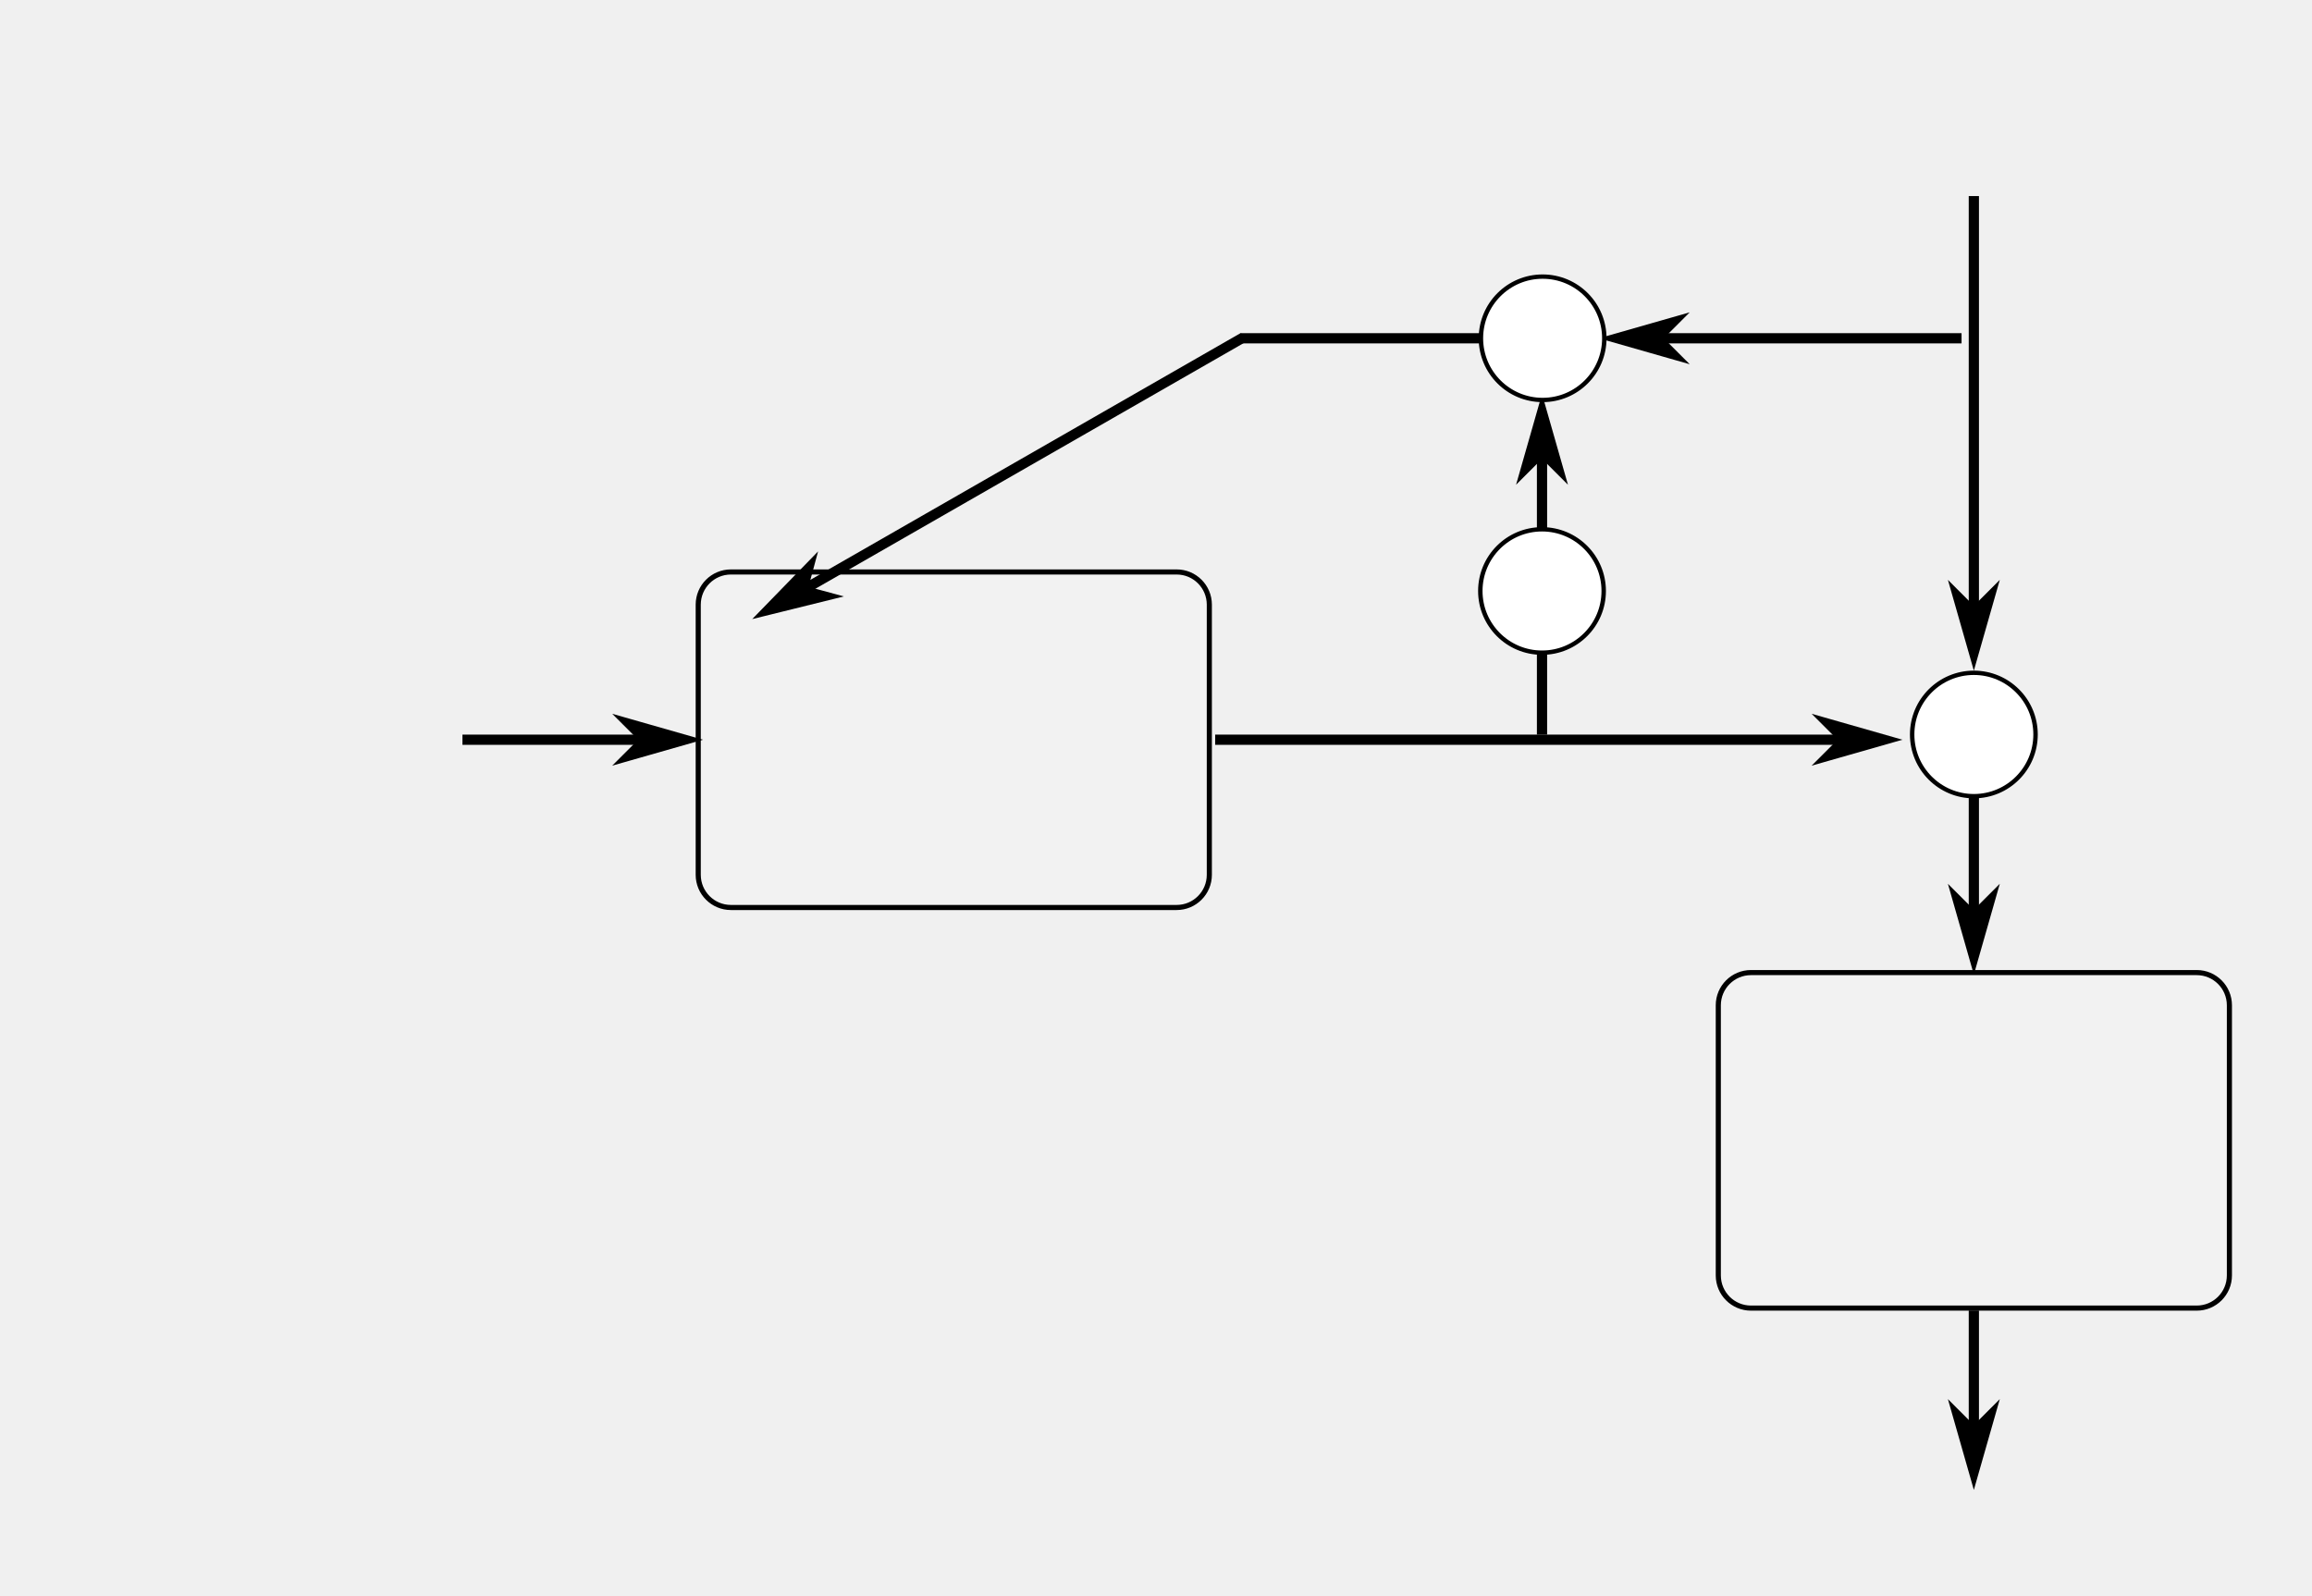
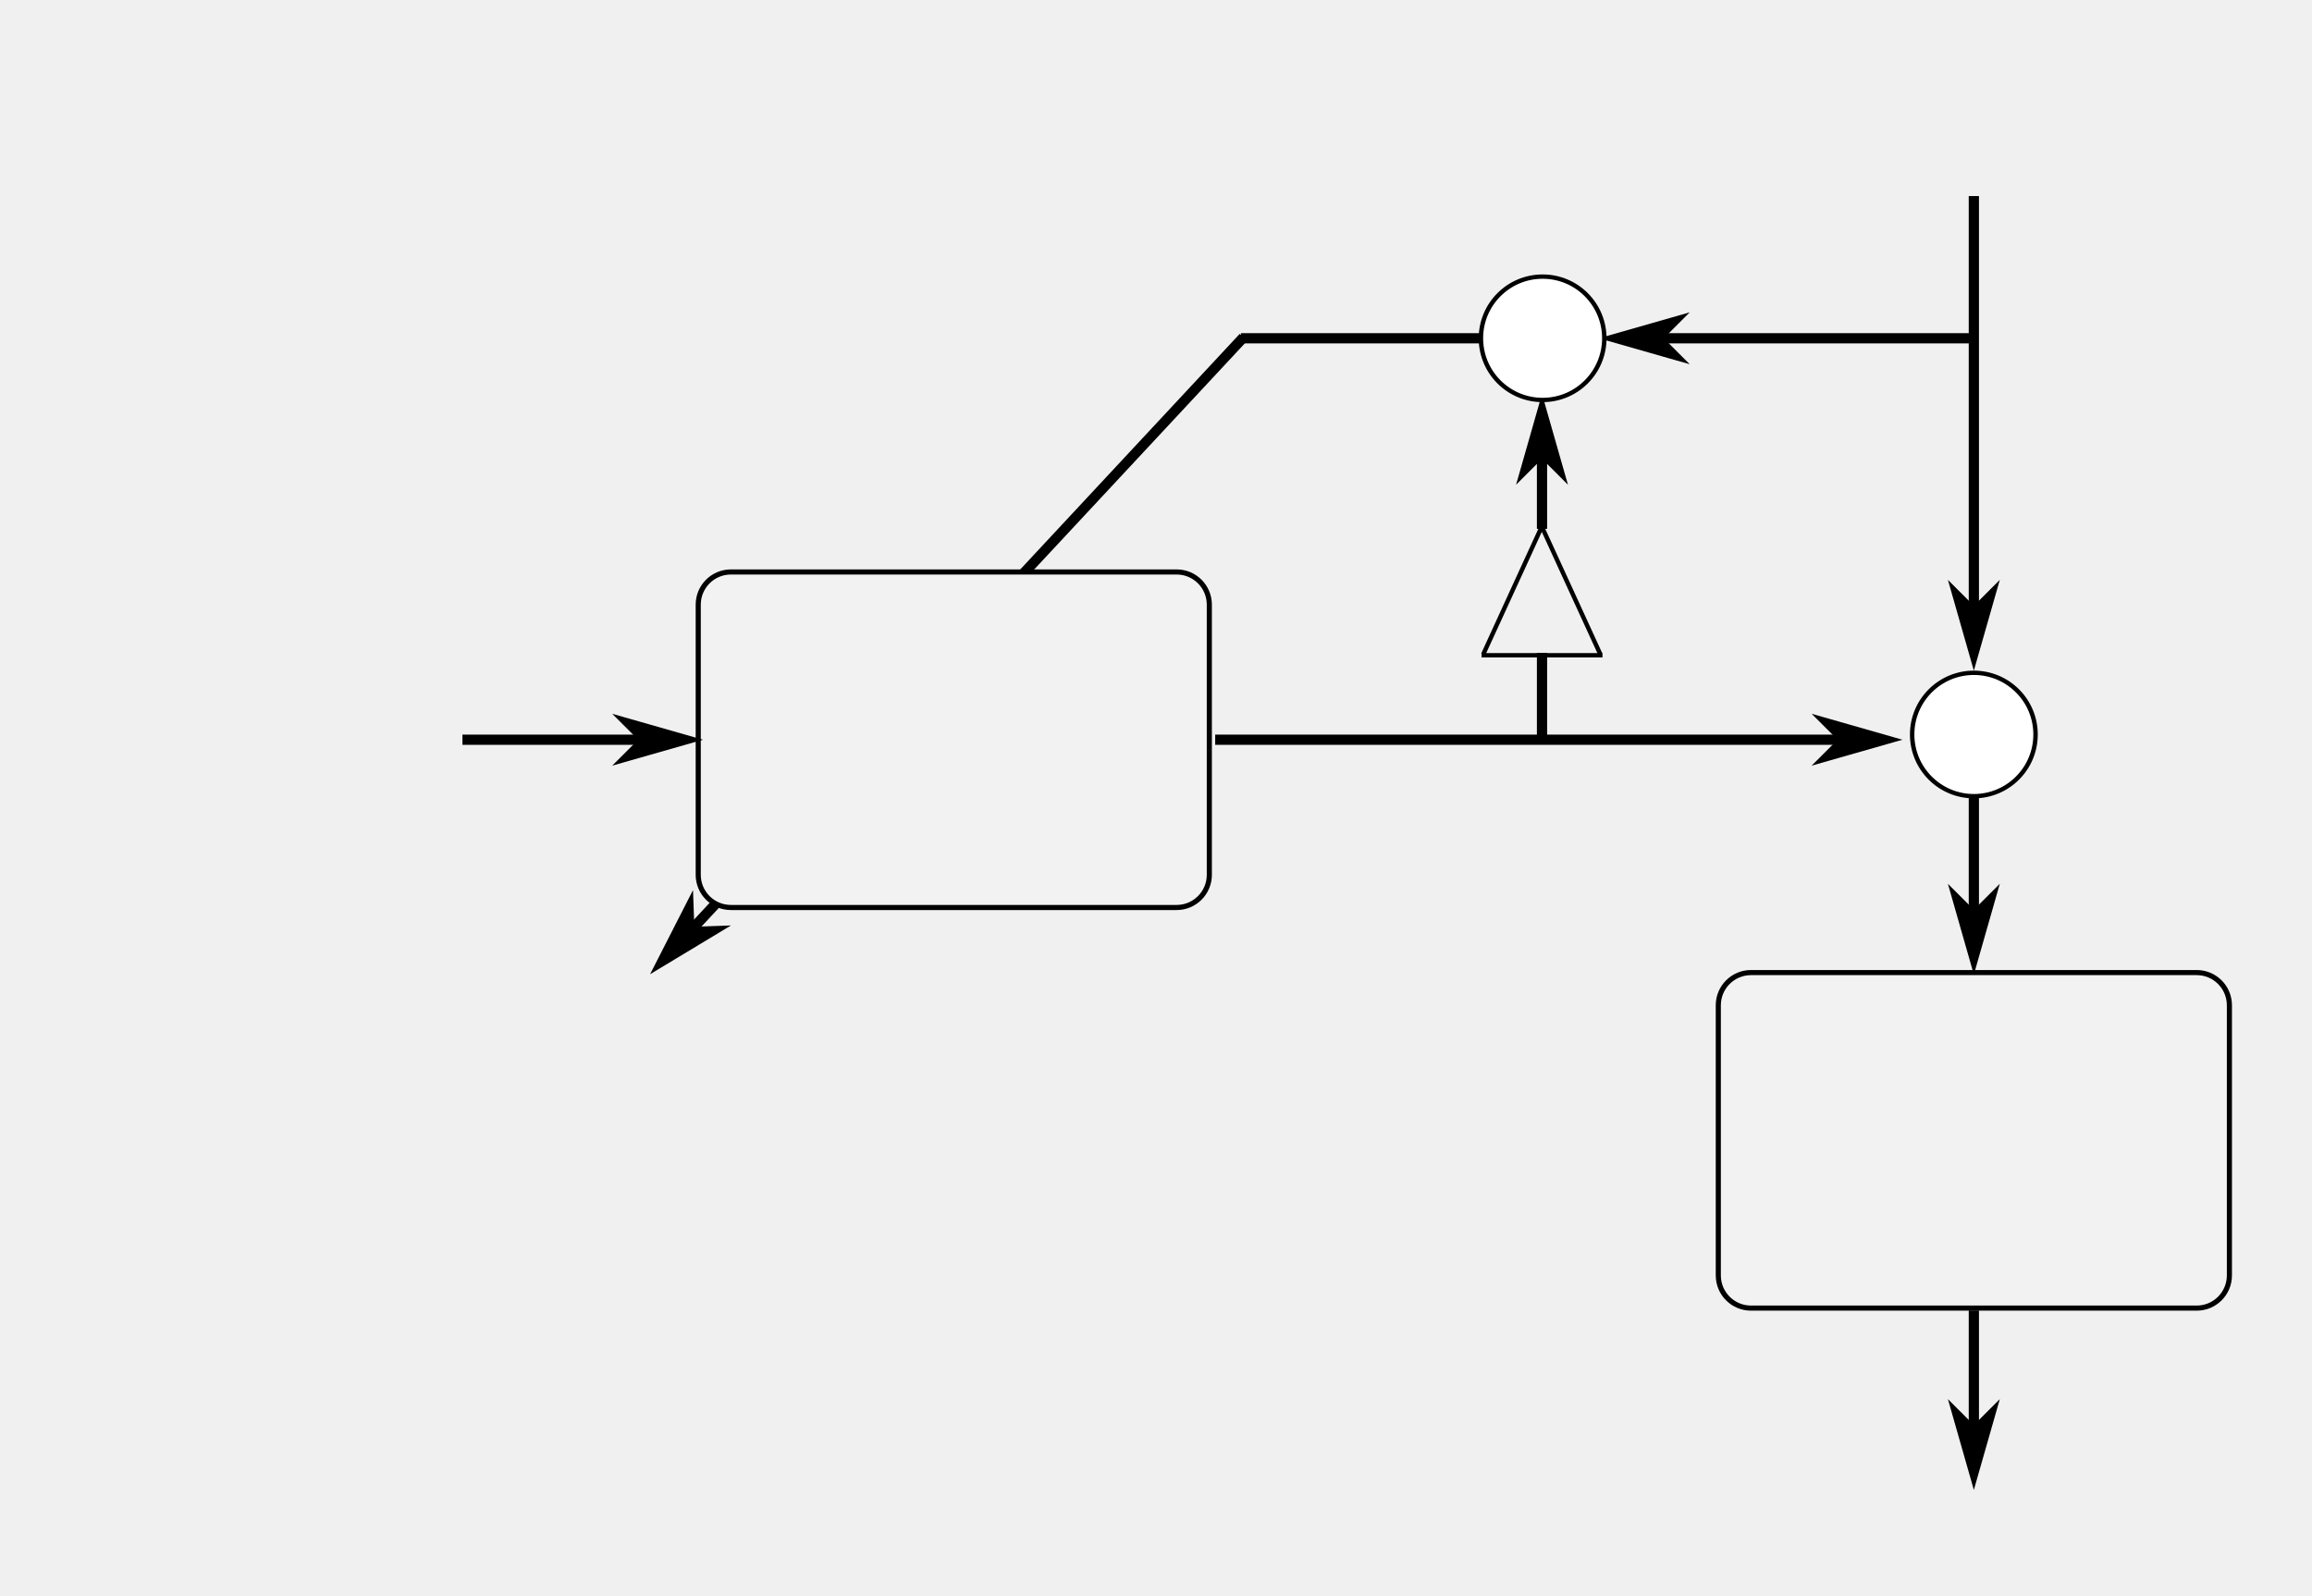
<svg xmlns="http://www.w3.org/2000/svg" width="904.767" height="624.504" id="svg2" version="1.1">
  <defs id="defs4">
    <marker orient="auto" refY="0" refX="0" id="Arrow1Mend" style="overflow:visible">
      <path id="path3782" d="M 0,0 5,-5 -12.5,0 5,5 0,0 z" style="fill-rule:evenodd;stroke:#000000;stroke-width:1pt" transform="matrix(-0.4,0,0,-0.4,-4,0)" />
    </marker>
    <marker orient="auto" refY="0" refX="0" id="Arrow1Lend" style="overflow:visible">
      <path id="path3776" d="M 0,0 5,-5 -12.5,0 5,5 0,0 z" style="fill-rule:evenodd;stroke:#000000;stroke-width:1pt" transform="matrix(-0.8,0,0,-0.8,-10,0)" />
    </marker>
    <marker orient="auto" refY="0" refX="0" id="Arrow1Mend-3" style="overflow:visible">
      <path id="path3782-6" d="M 0,0 5,-5 -12.5,0 5,5 0,0 z" style="fill-rule:evenodd;stroke:#000000;stroke-width:1pt" transform="matrix(-0.4,0,0,-0.4,-4,0)" />
    </marker>
    <marker orient="auto" refY="0" refX="0" id="Arrow1Mend-5" style="overflow:visible">
      <path id="path3782-9" d="M 0,0 5,-5 -12.5,0 5,5 0,0 z" style="fill-rule:evenodd;stroke:#000000;stroke-width:1pt" transform="matrix(-0.4,0,0,-0.4,-4,0)" />
    </marker>
    <marker orient="auto" refY="0" refX="0" id="Arrow1Mend-6" style="overflow:visible">
      <path id="path3782-2" d="M 0,0 5,-5 -12.5,0 5,5 0,0 z" style="fill-rule:evenodd;stroke:#000000;stroke-width:1pt" transform="matrix(-0.4,0,0,-0.4,-4,0)" />
    </marker>
    <marker orient="auto" refY="0" refX="0" id="Arrow1Mend-4" style="overflow:visible">
      <path id="path3782-0" d="M 0,0 5,-5 -12.5,0 5,5 0,0 z" style="fill-rule:evenodd;stroke:#000000;stroke-width:1pt" transform="matrix(-0.4,0,0,-0.4,-4,0)" />
    </marker>
    <marker orient="auto" refY="0" refX="0" id="Arrow1Mend-48" style="overflow:visible">
      <path id="path3782-23" d="M 0,0 5,-5 -12.5,0 5,5 0,0 z" style="fill-rule:evenodd;stroke:#000000;stroke-width:1pt" transform="matrix(-0.4,0,0,-0.4,-4,0)" />
    </marker>
    <marker orient="auto" refY="0" refX="0" id="Arrow1Mend-58" style="overflow:visible">
      <path id="path3782-3" d="M 0,0 5,-5 -12.5,0 5,5 0,0 z" style="fill-rule:evenodd;stroke:#000000;stroke-width:1pt" transform="matrix(-0.4,0,0,-0.4,-4,0)" />
    </marker>
    <marker orient="auto" refY="0" refX="0" id="Arrow1Mend-7" style="overflow:visible">
      <path id="path3782-68" d="M 0,0 5,-5 -12.5,0 5,5 0,0 z" style="fill-rule:evenodd;stroke:#000000;stroke-width:1pt" transform="matrix(-0.4,0,0,-0.4,-4,0)" />
    </marker>
    <marker orient="auto" refY="0" refX="0" id="Arrow1Mend-1" style="overflow:visible">
      <path id="path3782-98" d="M 0,0 5,-5 -12.5,0 5,5 0,0 z" style="fill-rule:evenodd;stroke:#000000;stroke-width:1pt" transform="matrix(-0.4,0,0,-0.4,-4,0)" />
    </marker>
+     <marker orient="auto" refY="0" refX="0" id="Arrow1Mend-61" style="overflow:visible">
+       <path id="path3782-03" d="M 0,0 5,-5 -12.5,0 5,5 0,0 z" style="fill-rule:evenodd;stroke:#000000;stroke-width:1pt" transform="matrix(-0.4,0,0,-0.4,-4,0)" />
+     </marker>
  </defs>
  <g id="layer1" transform="translate(192.8194,-2.844943)">
+     <path style="fill:none;stroke:#000000;stroke-width:4;stroke-linecap:butt;stroke-linejoin:miter;stroke-miterlimit:4;stroke-opacity:1;stroke-dasharray:none;marker-end:url(#Arrow1Mend)" d="M 293.788,134.878 66.956,378.373" id="path3767-7-8-7" />
    <rect style="fill:#f2f2f2;fill-opacity:1;stroke:#000000;stroke-width:2;stroke-miterlimit:4;stroke-opacity:1;stroke-dasharray:none" id="rect2985" width="200.01" height="131.32" x="479.614" y="383.499" ry="12.789" />
    <flowRoot xml:space="preserve" id="flowRoot3755" style="font-size:40px;font-style:normal;font-weight:normal;line-height:125%;letter-spacing:0px;word-spacing:0px;fill:#000000;fill-opacity:1;stroke:none;font-family:Sans" transform="translate(125.4729,30.70109)">
      <flowRegion id="flowRegion3757">
        <rect id="rect3759" width="203.041" height="133.34" x="357.594" y="368.489" />
      </flowRegion>
      <flowPara id="flowPara3763">Reactive controller</flowPara>
    </flowRoot>
    <path style="fill:none;stroke:#000000;stroke-width:4;stroke-linecap:butt;stroke-linejoin:miter;stroke-miterlimit:4;stroke-opacity:1;stroke-dasharray:none;marker-end:url(#Arrow1Mend)" d="m 579.619,312.504 0,63.904" id="path3767" />
    <path style="fill:#ffffff;fill-opacity:1;stroke:#000000;stroke-width:2.5;stroke-miterlimit:4;stroke-opacity:1;stroke-dasharray:none" id="path4403" d="m 312.137,290.455 c 0,19.666 -15.603,35.608 -34.85,35.608 -19.247,0 -34.85,-15.942 -34.85,-35.608 0,-19.666 15.603,-35.608 34.85,-35.608 19.247,0 34.85,15.942 34.85,35.608 z" transform="matrix(0.6927723,0,0,0.6780325,387.5228,93.37481)" />
    <flowRoot xml:space="preserve" id="flowRoot4407" style="font-size:40px;font-style:normal;font-weight:normal;text-align:center;line-height:125%;letter-spacing:0px;word-spacing:0px;text-anchor:middle;fill:#000000;fill-opacity:1;stroke:none;font-family:Sans" transform="translate(313.5725,-16.11218)">
      <flowRegion id="flowRegion4409">
        <rect id="rect4411" width="46.214" height="46.467" x="242.942" y="279.09" style="text-align:center;text-anchor:middle" />
      </flowRegion>
      <flowPara id="flowPara4413">+</flowPara>
    </flowRoot>
    <path style="fill:none;stroke:#000000;stroke-width:4;stroke-linecap:butt;stroke-linejoin:miter;stroke-miterlimit:4;stroke-opacity:1;stroke-dasharray:none;marker-end:url(#Arrow1Mend)" d="m 282.721,292.362 261.084,0" id="path3767-7" />
    <rect style="fill:#f2f2f2;fill-opacity:1;stroke:#000000;stroke-width:2;stroke-miterlimit:4;stroke-opacity:1;stroke-dasharray:none" id="rect2985-0" width="200.01" height="131.32" x="80.423" y="226.702" ry="12.789" />
    <flowRoot xml:space="preserve" id="flowRoot3755-5" style="font-size:40px;font-style:normal;font-weight:normal;line-height:125%;letter-spacing:0px;word-spacing:0px;fill:#000000;fill-opacity:1;stroke:none;font-family:Sans" transform="translate(-273.7179,-126.0957)">
      <flowRegion id="flowRegion3757-5">
        <rect id="rect3759-4" width="203.041" height="133.34" x="357.594" y="368.489" />
      </flowRegion>
      <flowPara id="flowPara3763-0">Adaptive controller</flowPara>
    </flowRoot>
    <path style="fill:none;stroke:#000000;stroke-width:4;stroke-linecap:butt;stroke-linejoin:miter;stroke-miterlimit:4;stroke-opacity:1;stroke-dasharray:none;marker-end:url(#Arrow1Mend)" d="m 579.619,79.585 0,177.868" id="path3767-3" />
    <path style="fill:none;stroke:#000000;stroke-width:4;stroke-linecap:butt;stroke-linejoin:miter;stroke-miterlimit:4;stroke-opacity:1;stroke-dasharray:none;marker-end:url(#Arrow1Mend)" d="m -11.846,292.362 86.269,0" id="path3767-7-3" />
-     <path style="fill:none;stroke:#000000;stroke-width:4;stroke-linecap:butt;stroke-linejoin:miter;stroke-miterlimit:4;stroke-opacity:1;stroke-dasharray:none;marker-end:url(#Arrow1Mend)" d="m 410.624,290.39 0,-125.482" id="path3767-3-9" />
-     <path style="fill:none;stroke:#000000;stroke-width:4;stroke-linecap:butt;stroke-linejoin:miter;stroke-miterlimit:4;stroke-opacity:1;stroke-dasharray:none;marker-end:url(#Arrow1Mend)" d="m 574.806,135.245 -134.048,0" id="path3767-7-8" />
+     <path style="fill:none;stroke:#000000;stroke-width:4;stroke-linecap:butt;stroke-linejoin:miter;stroke-miterlimit:4;stroke-opacity:1;stroke-dasharray:none;marker-end:url(#Arrow1Mend)" d="m 410.624,209.83 0,-44.923" id="path3767-3-9" />
+     <path style="fill:none;stroke:#000000;stroke-width:4;stroke-linecap:butt;stroke-linejoin:miter;stroke-miterlimit:4;stroke-opacity:1;stroke-dasharray:none;marker-end:url(#Arrow1Mend)" d="m 578.089,135.245 -137.331,0" id="path3767-7-8" />
    <path style="fill:#ffffff;fill-opacity:1;stroke:#000000;stroke-width:2.5;stroke-miterlimit:4;stroke-opacity:1;stroke-dasharray:none" id="path4403-9" d="m 312.137,290.455 c 0,19.666 -15.603,35.608 -34.85,35.608 -19.247,0 -34.85,-15.942 -34.85,-35.608 0,-19.666 15.603,-35.608 34.85,-35.608 19.247,0 34.85,15.942 34.85,35.608 z" transform="matrix(0.6927723,0,0,0.6780325,218.7638,-61.69247)" />
    <flowRoot xml:space="preserve" id="flowRoot4407-2" style="font-size:40px;font-style:normal;font-weight:normal;text-align:center;line-height:125%;letter-spacing:0px;word-spacing:0px;text-anchor:middle;fill:#000000;fill-opacity:1;stroke:none;font-family:Sans" transform="translate(144.8136,-172.7615)">
      <flowRegion id="flowRegion4409-8">
        <rect id="rect4411-6" width="46.214" height="46.467" x="242.942" y="279.09" style="text-align:center;text-anchor:middle" />
      </flowRegion>
      <flowPara id="flowPara4413-6">-</flowPara>
    </flowRoot>
    <path style="fill:none;stroke:#000000;stroke-width:4;stroke-linecap:butt;stroke-linejoin:miter;stroke-miterlimit:4;stroke-opacity:1;stroke-dasharray:none;marker-end:url(#Arrow1Mend)" d="m 579.619,515.756 0,62.342" id="path3767-9" />
    <flowRoot xml:space="preserve" id="flowRoot3755-5-3" style="font-size:40px;font-style:normal;font-weight:normal;line-height:125%;letter-spacing:0px;word-spacing:0px;fill:#000000;fill-opacity:1;stroke:none;font-family:Sans" transform="translate(59.32255,-373.2385)">
      <flowRegion id="flowRegion3757-5-9">
        <rect id="rect3759-4-9" width="317.326" height="146.197" x="357.594" y="368.489" />
      </flowRegion>
      <flowPara id="flowPara3763-0-3" style="font-size:32px;text-align:center;text-anchor:middle">Human feedback </flowPara>
      <flowPara id="flowPara4659" style="font-size:32px;text-align:center;text-anchor:middle">(US)</flowPara>
    </flowRoot>
    <flowRoot xml:space="preserve" id="flowRoot3755-5-3-6" style="font-size:40px;font-style:normal;font-weight:normal;line-height:125%;letter-spacing:0px;word-spacing:0px;fill:#000000;fill-opacity:1;stroke:none;font-family:Sans" transform="translate(-626.2569,-137.9869)">
      <flowRegion id="flowRegion3757-5-9-4">
        <rect id="rect3759-4-9-9" width="317.326" height="146.197" x="357.594" y="368.489" />
      </flowRegion>
      <flowPara id="flowPara3763-0-3-6" style="font-size:32px;text-align:center;text-anchor:middle">Boundary perception </flowPara>
      <flowPara id="flowPara4659-0" style="font-size:32px;text-align:center;text-anchor:middle">(CS)</flowPara>
    </flowRoot>
    <flowRoot xml:space="preserve" id="flowRoot3755-5-3-0" style="font-size:40px;font-style:normal;font-weight:normal;line-height:125%;letter-spacing:0px;word-spacing:0px;fill:#000000;fill-opacity:1;stroke:none;font-family:Sans" transform="translate(-102.1665,-67.41549)">
      <flowRegion id="flowRegion3757-5-9-9">
        <rect id="rect3759-4-9-8" width="317.326" height="146.197" x="357.594" y="368.489" />
      </flowRegion>
-       <flowPara id="flowPara4659-4" style="font-size:32px;text-align:center;text-anchor:middle">Predicted US</flowPara>
+       <flowPara id="flowPara4659-4" style="font-size:32px;text-align:center;text-anchor:middle">CR</flowPara>
    </flowRoot>
    <flowRoot xml:space="preserve" id="flowRoot3755-5-3-0-2" style="font-size:40px;font-style:normal;font-weight:normal;line-height:125%;letter-spacing:0px;word-spacing:0px;fill:#000000;fill-opacity:1;stroke:none;font-family:Sans" transform="translate(62.18973,220.2968)">
      <flowRegion id="flowRegion3757-5-9-9-3">
        <rect id="rect3759-4-9-8-5" width="317.326" height="146.197" x="357.594" y="368.489" />
      </flowRegion>
      <flowPara id="flowPara4659-4-7" style="font-size:32px;text-align:center;text-anchor:middle">Motor output</flowPara>
-     </flowRoot>
-     <path style="fill:#ffffff;fill-opacity:1;stroke:#000000;stroke-width:2.5;stroke-miterlimit:4;stroke-opacity:1;stroke-dasharray:none" id="path4403-9-3" d="m 312.137,290.455 c 0,19.666 -15.603,35.608 -34.85,35.608 -19.247,0 -34.85,-15.942 -34.85,-35.608 0,-19.666 15.603,-35.608 34.85,-35.608 19.247,0 34.85,15.942 34.85,35.608 z" transform="matrix(0.6927723,0,0,0.6780325,218.5278,37.21111)" />
-     <flowRoot xml:space="preserve" id="flowRoot4407-2-8" style="font-size:40px;font-style:normal;font-weight:normal;text-align:center;line-height:125%;letter-spacing:0px;word-spacing:0px;text-anchor:middle;fill:#000000;fill-opacity:1;stroke:none;font-family:Sans" transform="translate(144.6557,-73.87744)">
-       <flowRegion id="flowRegion4409-8-2">
-         <rect id="rect4411-6-2" width="46.214" height="46.467" x="242.942" y="279.09" style="text-align:center;text-anchor:middle" />
-       </flowRegion>
-       <flowPara id="flowPara4413-6-9">x</flowPara>
    </flowRoot>
    <flowRoot xml:space="preserve" id="flowRoot3755-5-3-0-6" style="font-size:40px;font-style:normal;font-weight:normal;line-height:125%;letter-spacing:0px;word-spacing:0px;fill:#000000;fill-opacity:1;stroke:none;font-family:Sans" transform="translate(-53.95494,-157.4382)">
      <flowRegion id="flowRegion3757-5-9-9-0">
        <rect id="rect3759-4-9-8-6" width="317.326" height="146.197" x="357.594" y="368.489" />
      </flowRegion>
      <flowPara id="flowPara4659-4-5" style="font-size:32px;text-align:center;text-anchor:middle">k<flowSpan style="font-size:65.001%;baseline-shift:sub" id="flowSpan4807">noi</flowSpan>
      </flowPara>
    </flowRoot>
-     <path style="fill:none;stroke:#000000;stroke-width:4;stroke-linecap:butt;stroke-linejoin:miter;stroke-miterlimit:4;stroke-opacity:1;stroke-dasharray:none;marker-end:url(#Arrow1Mend)" d="M 293.788,134.878 108.385,241.23" id="path3767-7-8-7" />
    <path style="fill:none;stroke:#000000;stroke-width:4;stroke-linecap:butt;stroke-linejoin:miter;stroke-miterlimit:4;stroke-opacity:1;stroke-dasharray:none;marker-end:none" d="m 386.864,135.245 -94.048,0" id="path3767-7-8-6" />
    <flowRoot xml:space="preserve" id="flowRoot3755-5-3-0-5" style="font-size:40px;font-style:normal;font-weight:normal;line-height:125%;letter-spacing:0px;word-spacing:0px;fill:#000000;fill-opacity:1;stroke:none;font-family:Sans" transform="translate(-177.277,-276.5967)">
      <flowRegion id="flowRegion3757-5-9-9-2">
        <rect id="rect3759-4-9-8-53" width="317.326" height="146.197" x="357.594" y="368.489" />
      </flowRegion>
      <flowPara id="flowPara4659-4-4" style="font-size:32px;text-align:center;text-anchor:middle">error</flowPara>
    </flowRoot>
+     <path style="fill:none;stroke:#000000;stroke-width:1.713;stroke-linecap:butt;stroke-linejoin:miter;stroke-opacity:1;stroke-miterlimit:4;stroke-dasharray:none" d="m 386.964,259.313 c 47.321,0 47.321,0 47.321,0" id="path3063" />
+     <path style="fill:none;stroke:#000000;stroke-width:1.713;stroke-linecap:butt;stroke-linejoin:miter;stroke-miterlimit:4;stroke-opacity:1;stroke-dasharray:none" d="m 387.612,258.956 22.679,-49.464" id="path3065" />
+     <path style="fill:none;stroke:#000000;stroke-width:1.713;stroke-linecap:butt;stroke-linejoin:miter;stroke-miterlimit:4;stroke-opacity:1;stroke-dasharray:none" d="M 433.464,258.956 410.785,209.492" id="path3065-1" />
+     <path style="fill:none;stroke:#000000;stroke-width:4;stroke-linecap:butt;stroke-linejoin:miter;stroke-miterlimit:4;stroke-opacity:1;stroke-dasharray:none;marker-end:none" d="m 410.624,293.464 0,-35.074" id="path3767-3-9-3" />
  </g>
</svg>
